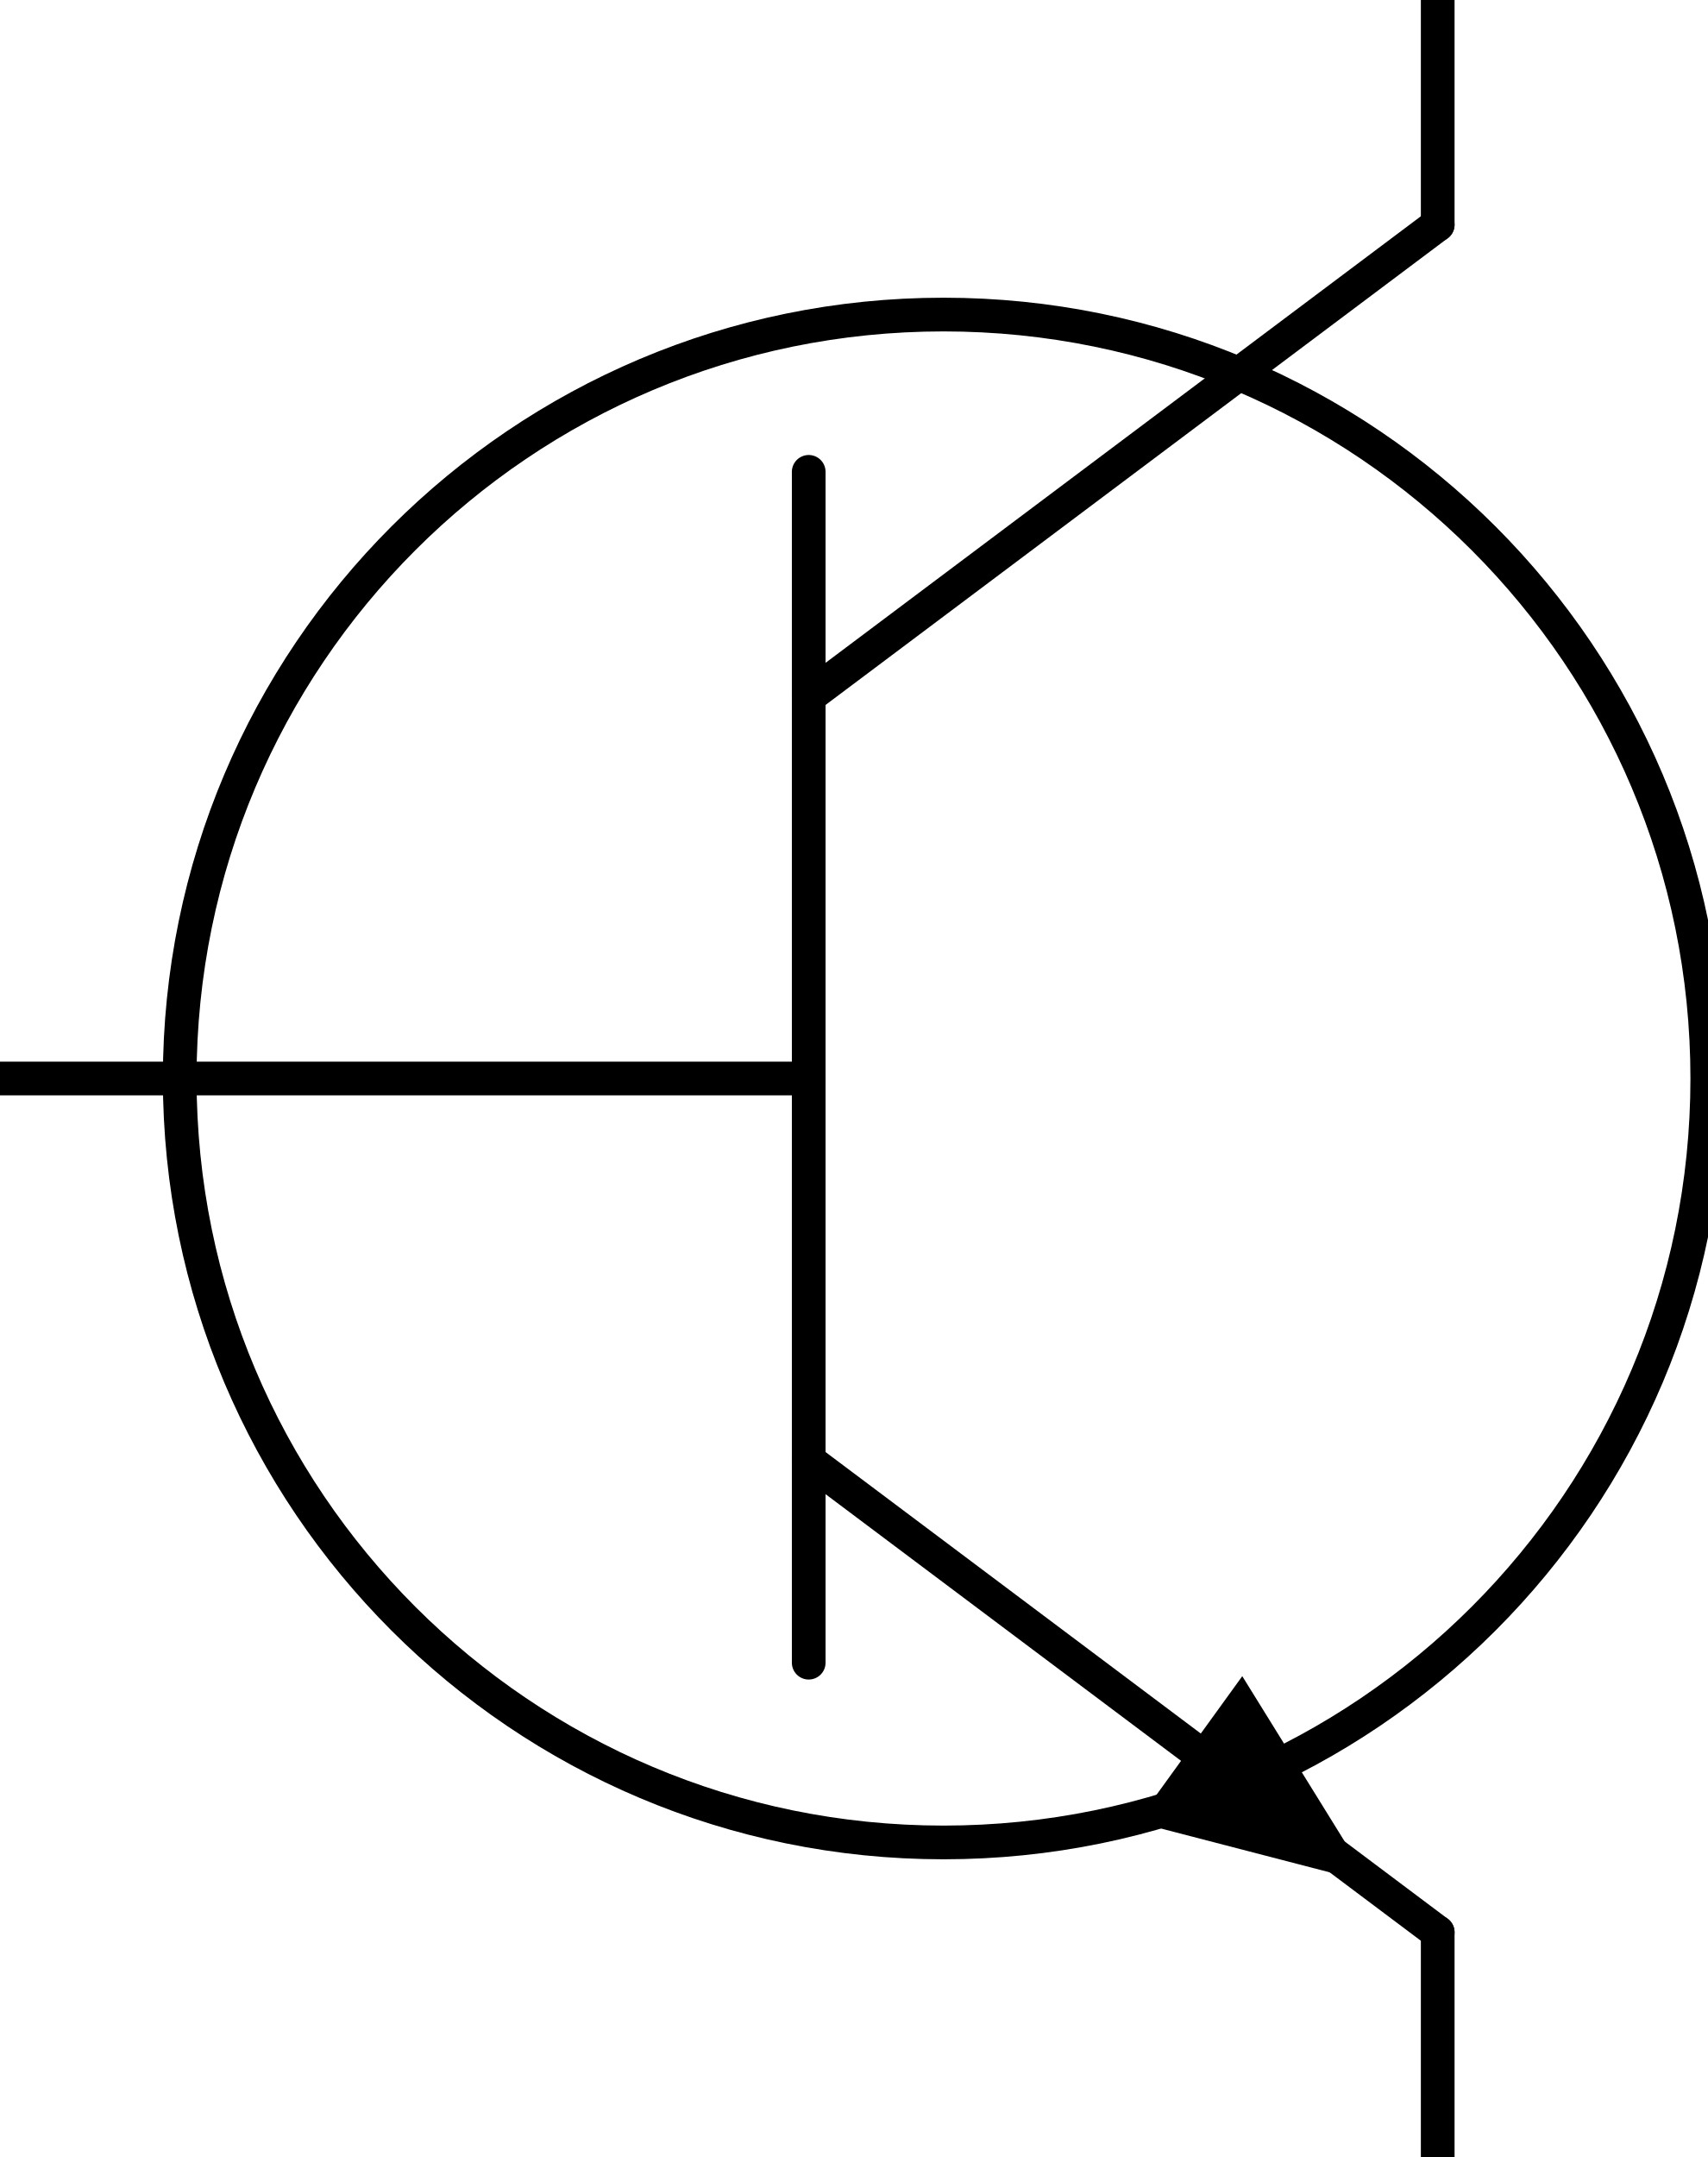
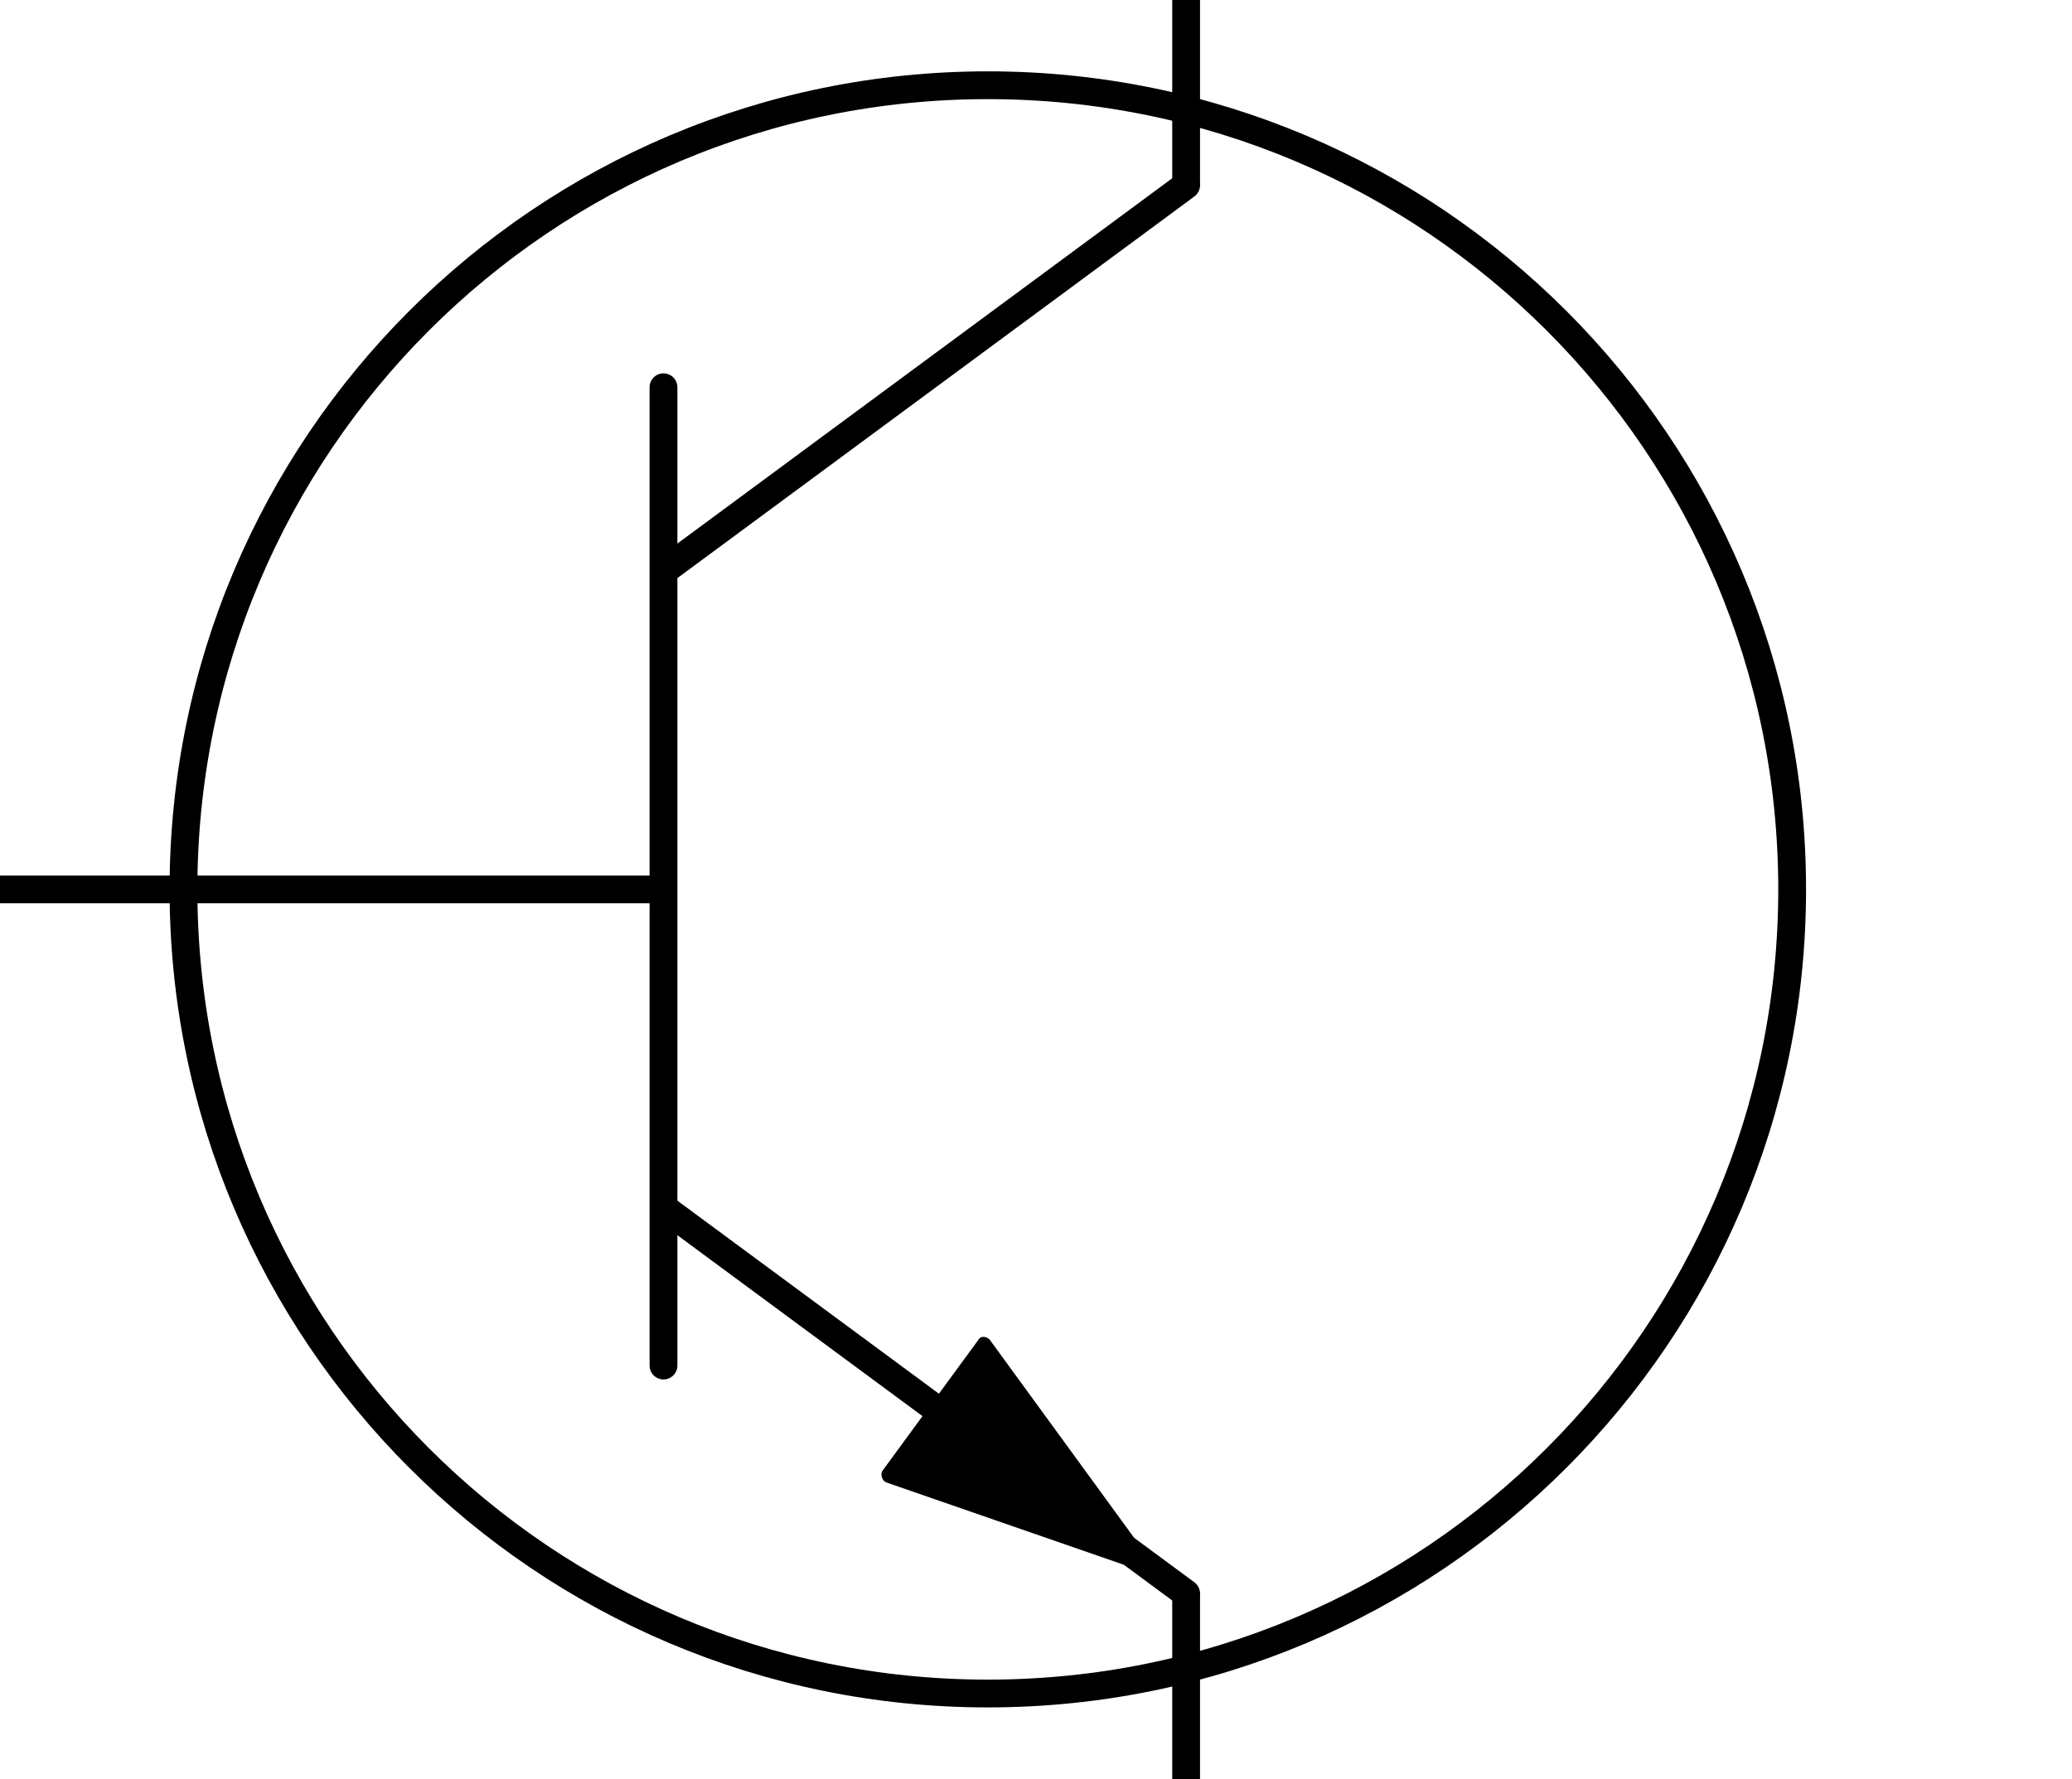
- <svg xmlns="http://www.w3.org/2000/svg" viewBox="0 0 76 96">
-   <g style="fill: none; stroke: #000; stroke-width: 1.5px; stroke-linecap: round; stroke-linejoin: round;">
-     <line x1="0" y1="48" x2="36" y2="48" />
-     <line x1="36" y1="21" x2="36" y2="74" />
-     <line x1="36" y1="31" x2="64" y2="10" />
-     <line x1="64" y1="10" x2="64" y2="0" />
-     <line x1="36" y1="65" x2="64" y2="86" />
-     <line x1="64" y1="86" x2="64" y2="96" />
-     <polygon points="61,83.8 50.6,81.1 55.3,74.6" fill="#000" stroke="none" />
-     <circle cx="42" cy="48" r="34" />
-   </g>
+ <svg xmlns="http://www.w3.org/2000/svg" id="Layer_1" version="1.1" viewBox="0 0 111.8 96">
+   <defs>
+     <style>
+       .st0 {
+         stroke-linecap: square;
+       }
+ 
+       .st0, .st1 {
+         fill: none;
+         stroke: #000;
+         stroke-linejoin: round;
+         stroke-width: 1.5px;
+       }
+ 
+       .st1 {
+         stroke-linecap: round;
+       }
+     </style>
+   </defs>
+   <line class="st0" y1="48" x2="35.6" y2="48" />
+   <line class="st1" x1="36.1" y1="30.6" x2="64" y2="10" />
+   <line class="st1" x1="64" y1="86" x2="36.1" y2="65.4" />
+   <line class="st1" x1="64" y1="96" x2="64" y2="86.1" />
+   <line class="st1" x1="64" y1="9.9" x2="64" />
+   <line class="st1" x1="35.8" y1="20.9" x2="35.8" y2="73.7" />
+   <circle class="st1" cx="53.3" cy="48" r="43.4" />
+   <path d="M62.8,85.2l-15-5.2c-.2-.1-.3-.4-.2-.6l5.2-7.1c.1-.2.4-.2.6,0l9.4,12.9h0Z" />
</svg>
